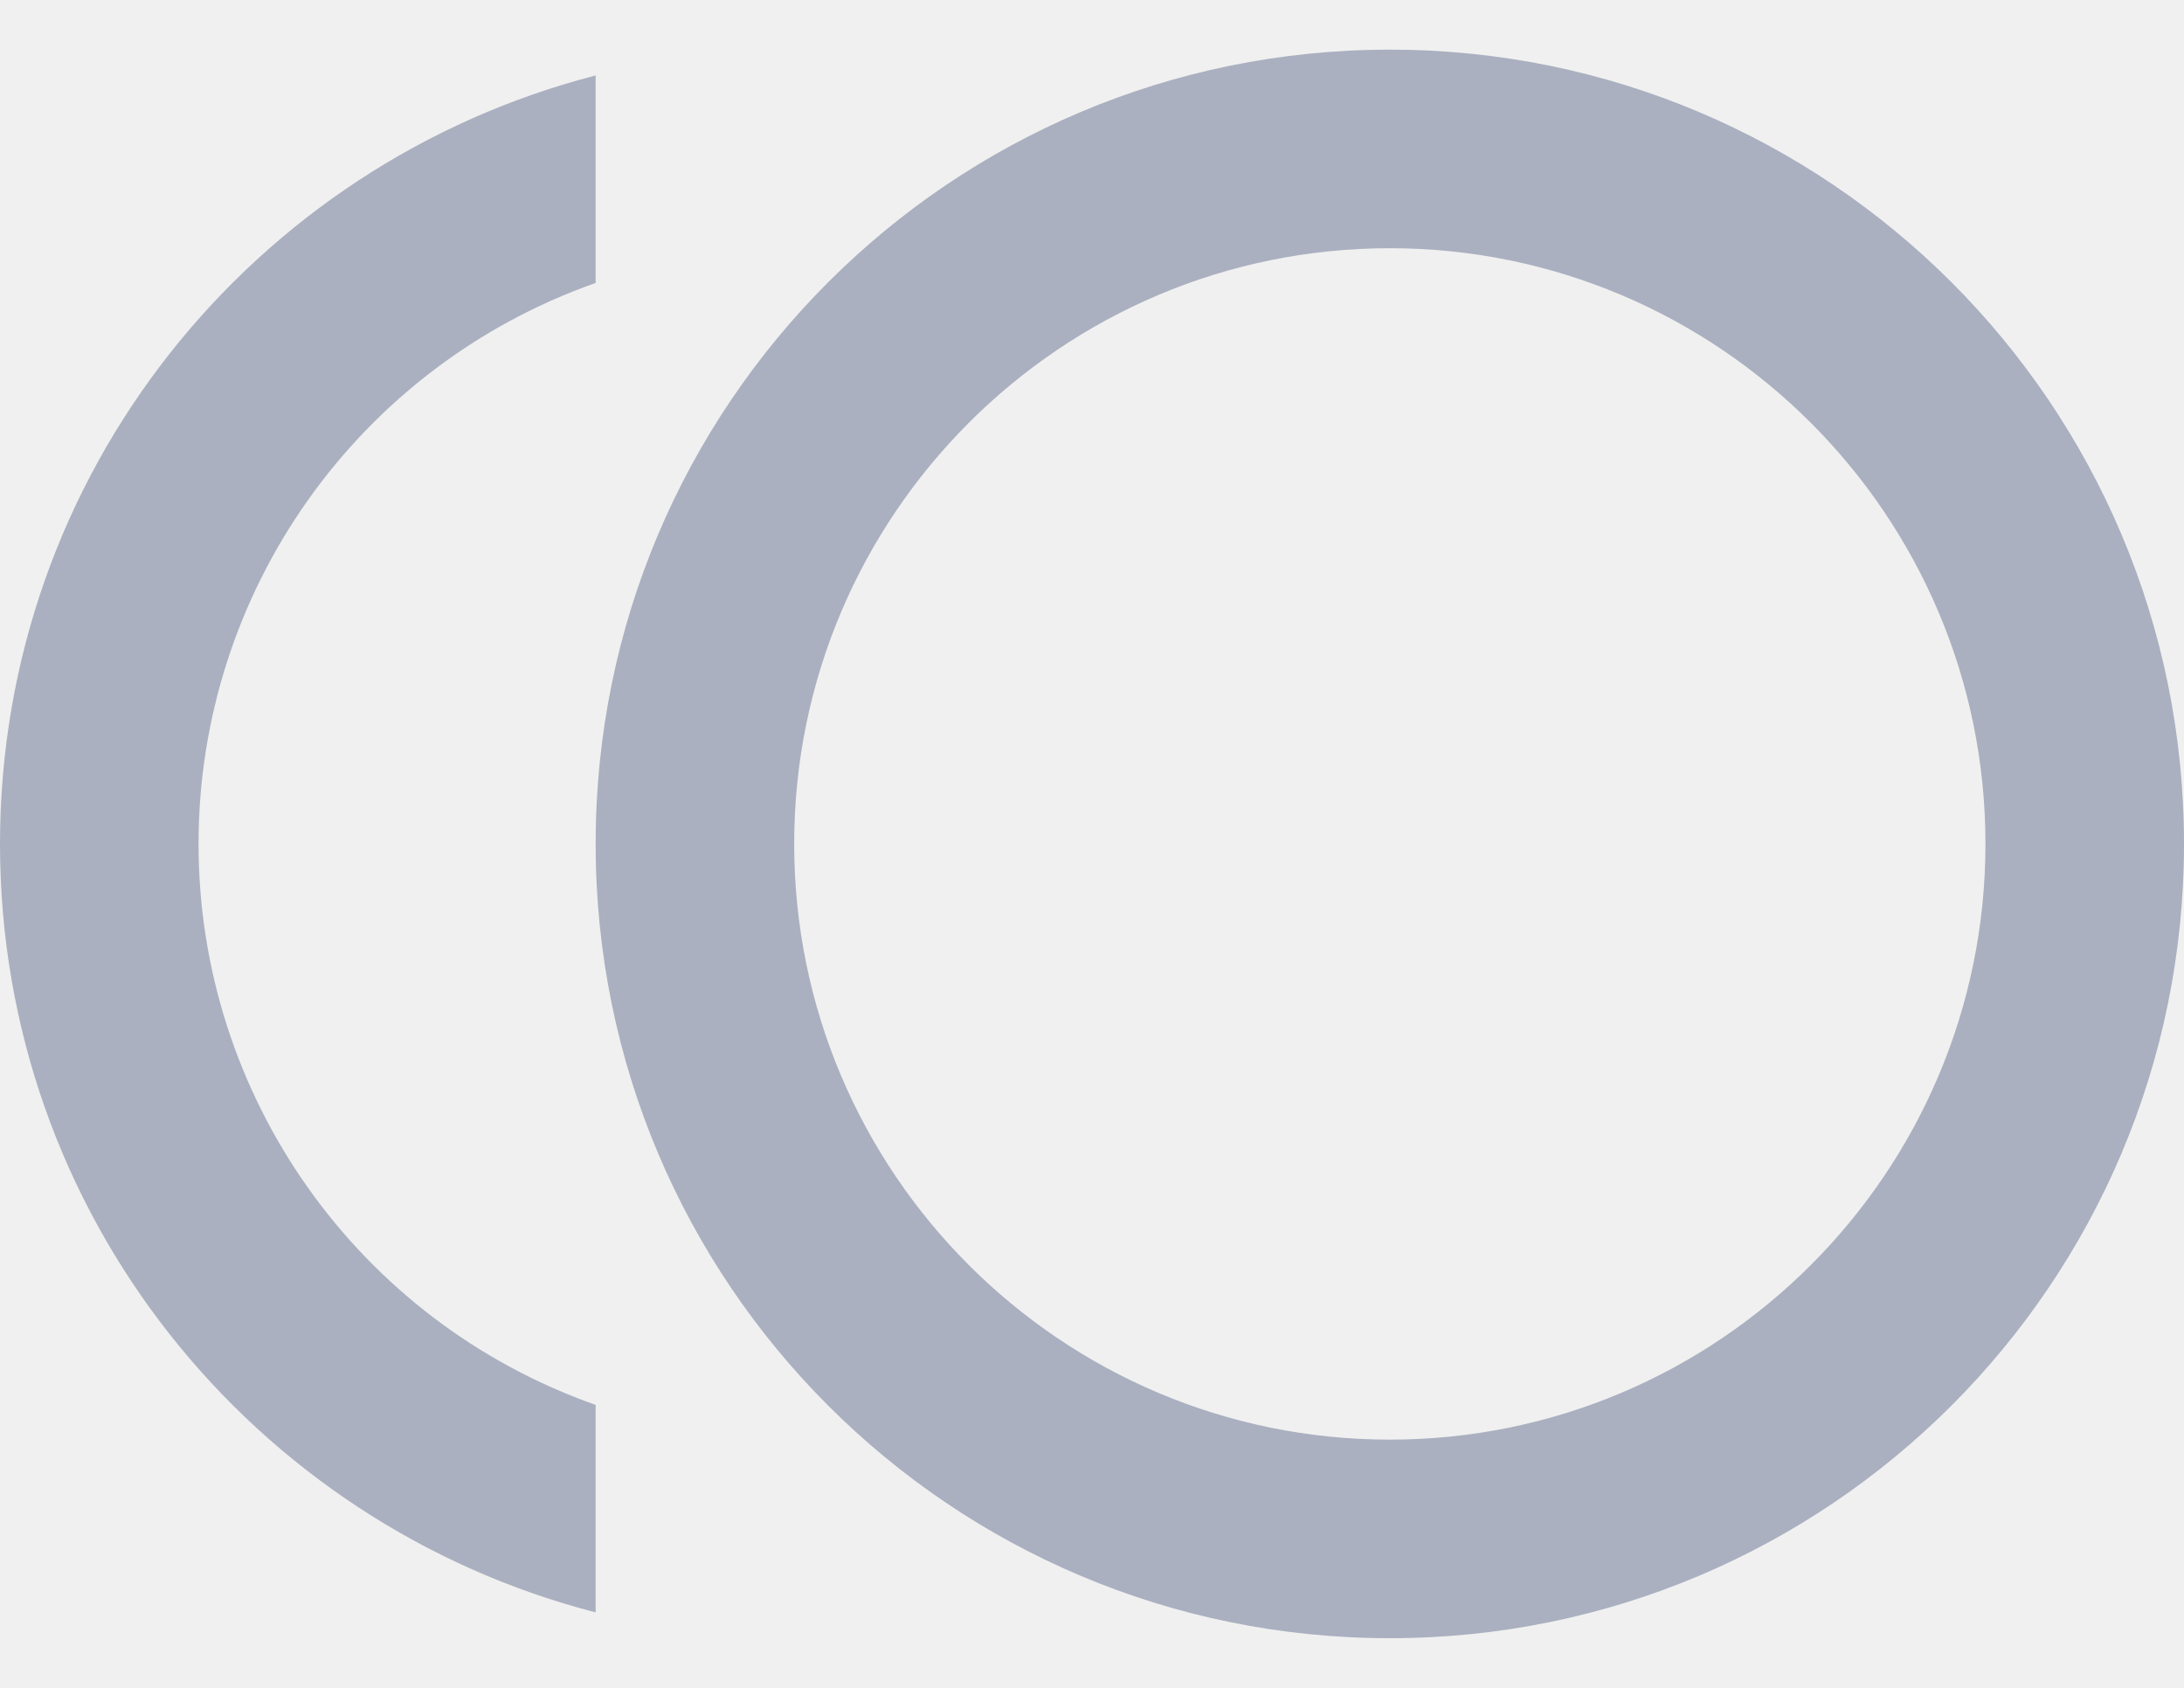
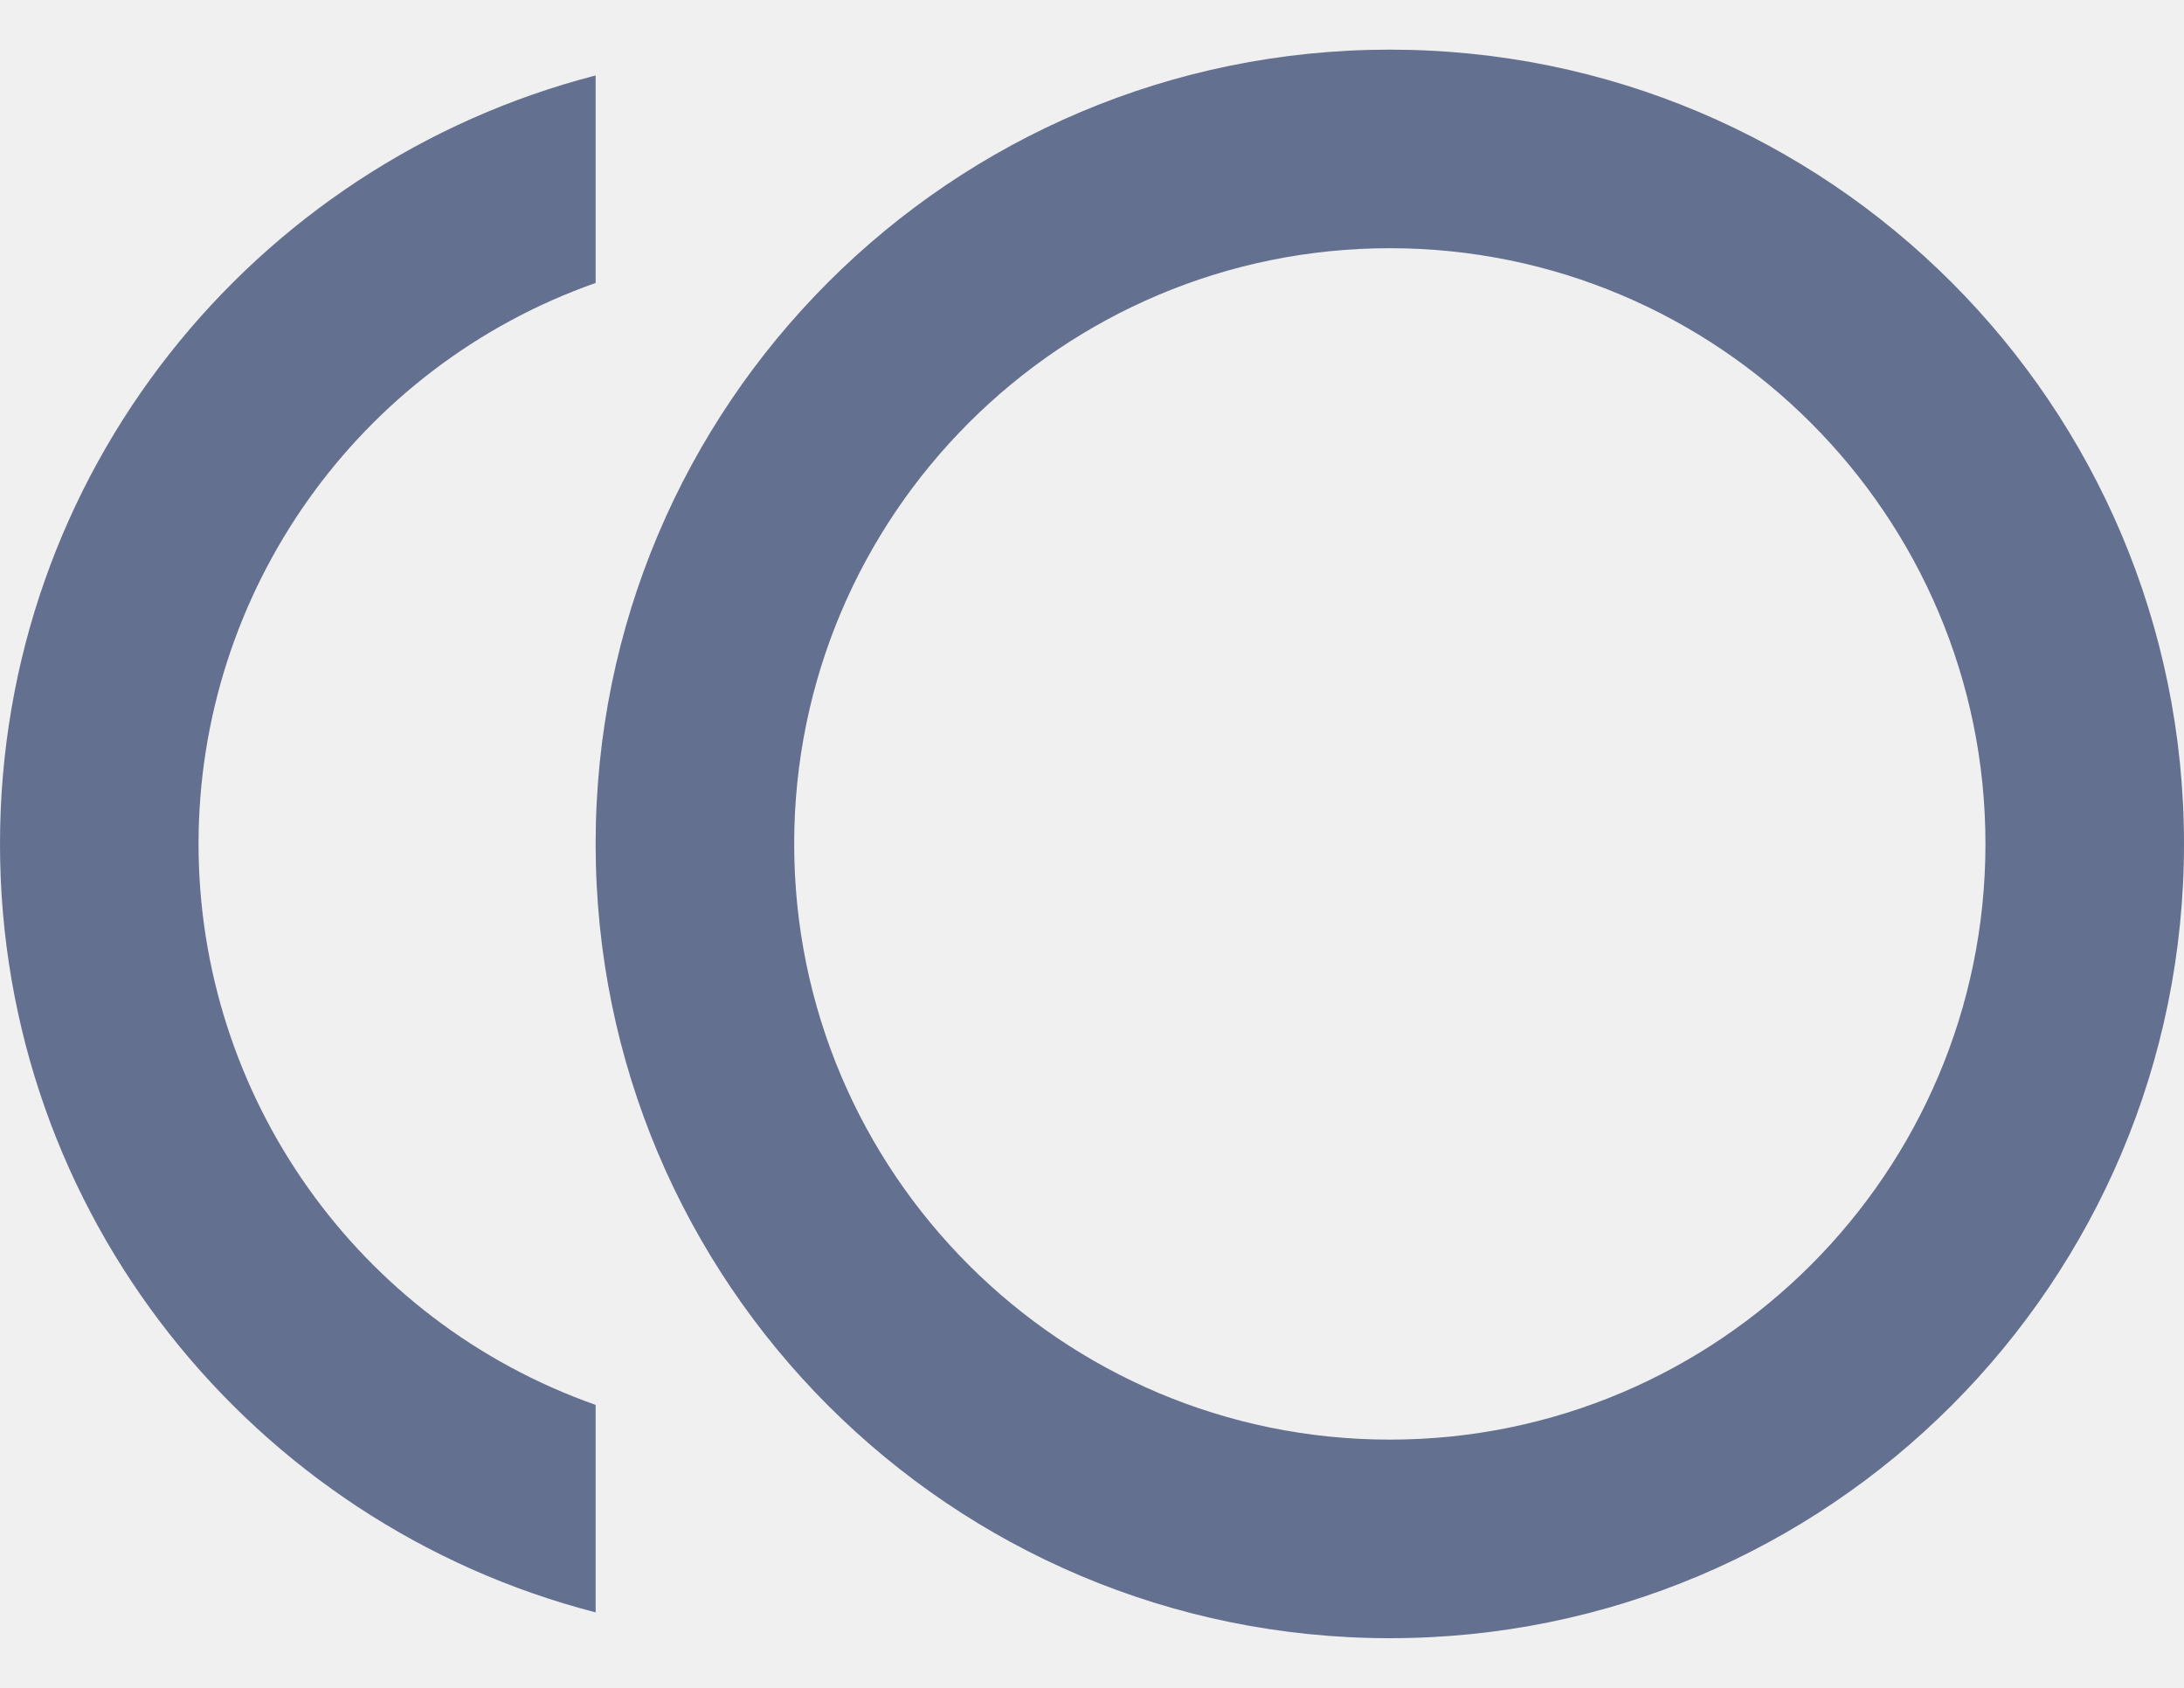
<svg xmlns="http://www.w3.org/2000/svg" xmlns:xlink="http://www.w3.org/1999/xlink" width="22" height="17">
  <defs>
    <path d="M15 4c-4.42 0-8 3.58-8 8s3.58 8 8 8 8-3.58 8-8-3.58-8-8-8zm0 14c-3.31 0-6-2.69-6-6s2.69-6 6-6 6 2.69 6 6-2.69 6-6 6zM3 12a5.99 5.99 0 0 1 4-5.65V4.26C3.55 5.15 1 8.27 1 12c0 3.73 2.55 6.85 6 7.74v-2.09A5.99 5.99 0 0 1 3 12z" id="blockChain" />
  </defs>
  <g transform="translate(-1 -3.5)" fill="none" fill-rule="evenodd">
    <mask id="blockChainMask" fill="#fff">
      <use xlink:href="#blockChain" />
    </mask>
-     <g class="mask" mask="url(#blockChainMask)" fill="#647090" opacity=".497">
+     <g class="mask" mask="url(#blockChainMask)" fill="#647090">
      <path d="M0 0h24v24H0z" />
    </g>
  </g>
</svg>
